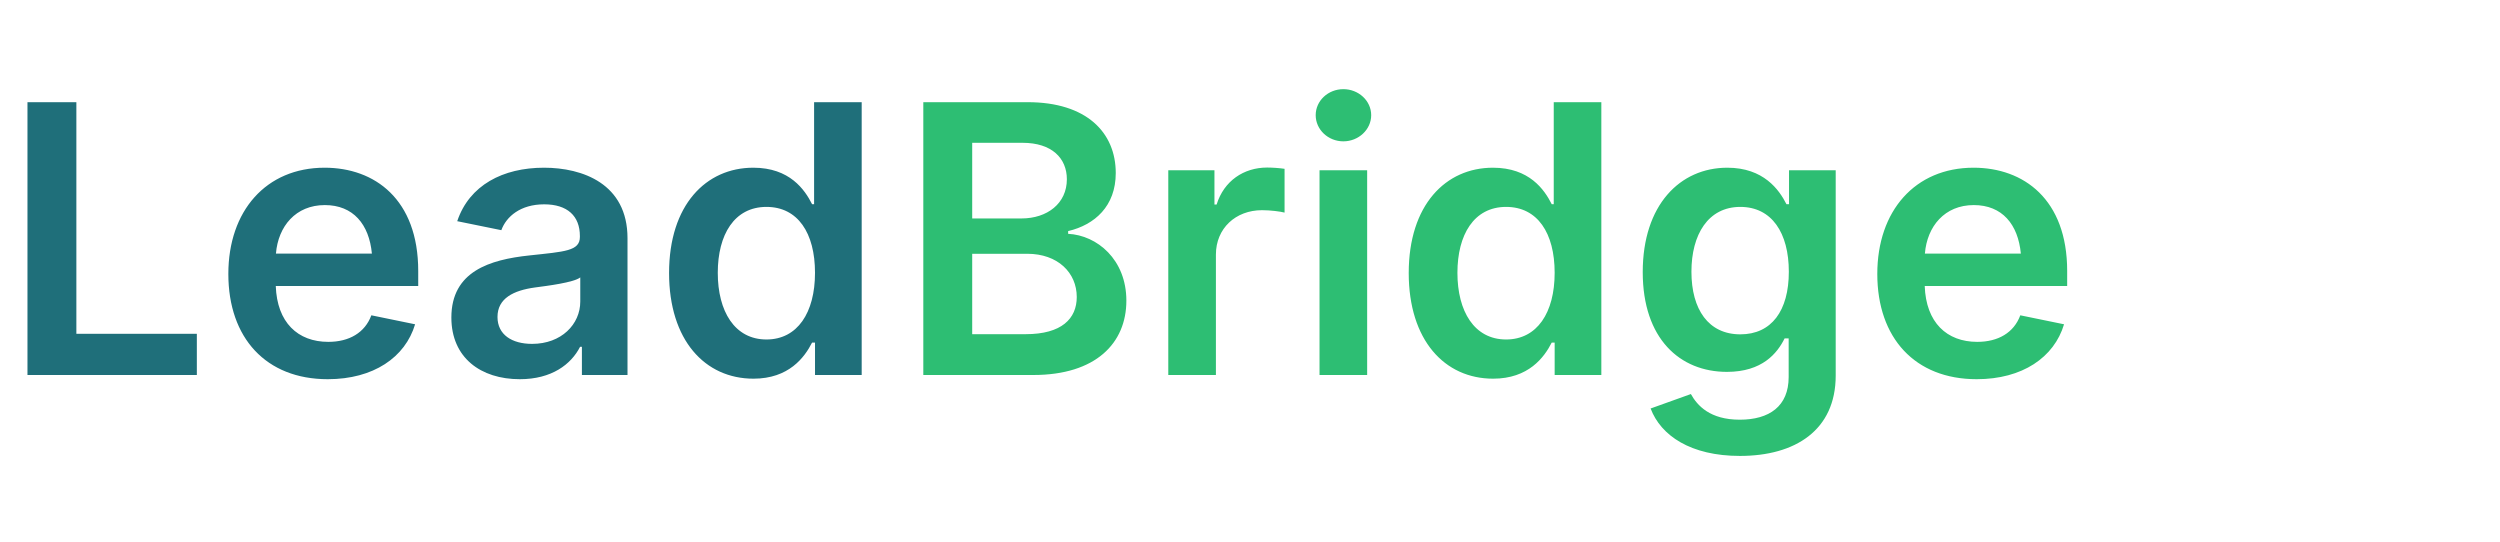
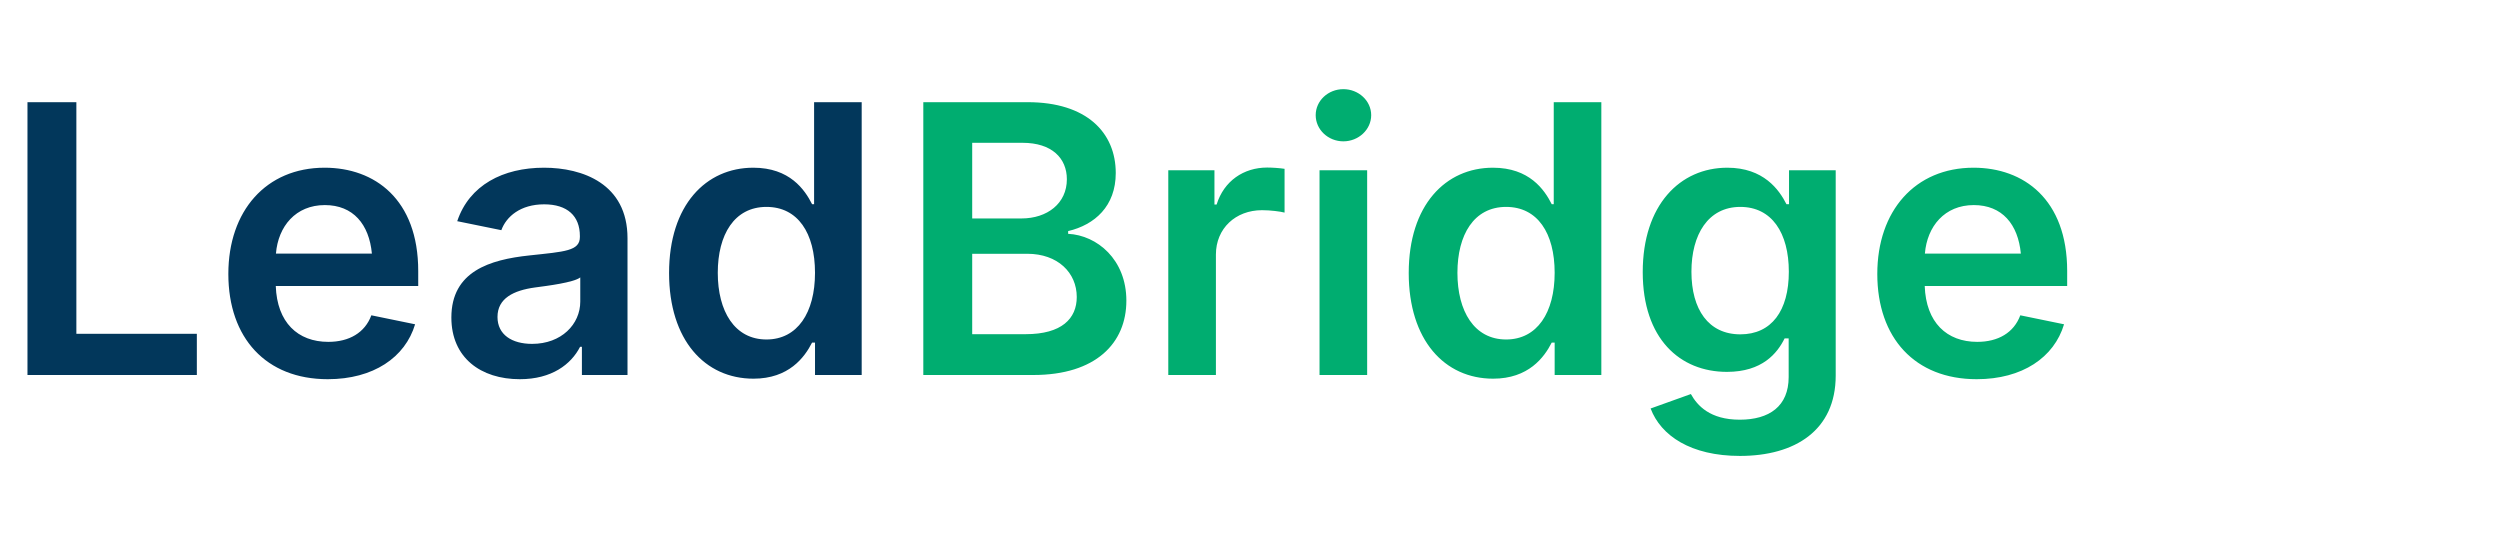
<svg xmlns="http://www.w3.org/2000/svg" width="1200" height="260" viewBox="0 0 1200 260">
  <style>
    .lead {
-       fill: #1F6F7A;
+       fill: #02375B;
      font-family: 'Inter', Arial, Helvetica, sans-serif;
      font-weight: 600;
    }
    .bridge {
-       fill: #2DBE73;
+       fill: #00AD70;
      font-family: 'Inter', Arial, Helvetica, sans-serif;
      font-weight: 600;
    }
  </style>
  <text x="0" y="180" font-size="180" class="lead">Lead</text>
  <text x="430" y="180" font-size="180" class="bridge">Bridge</text>
</svg>
